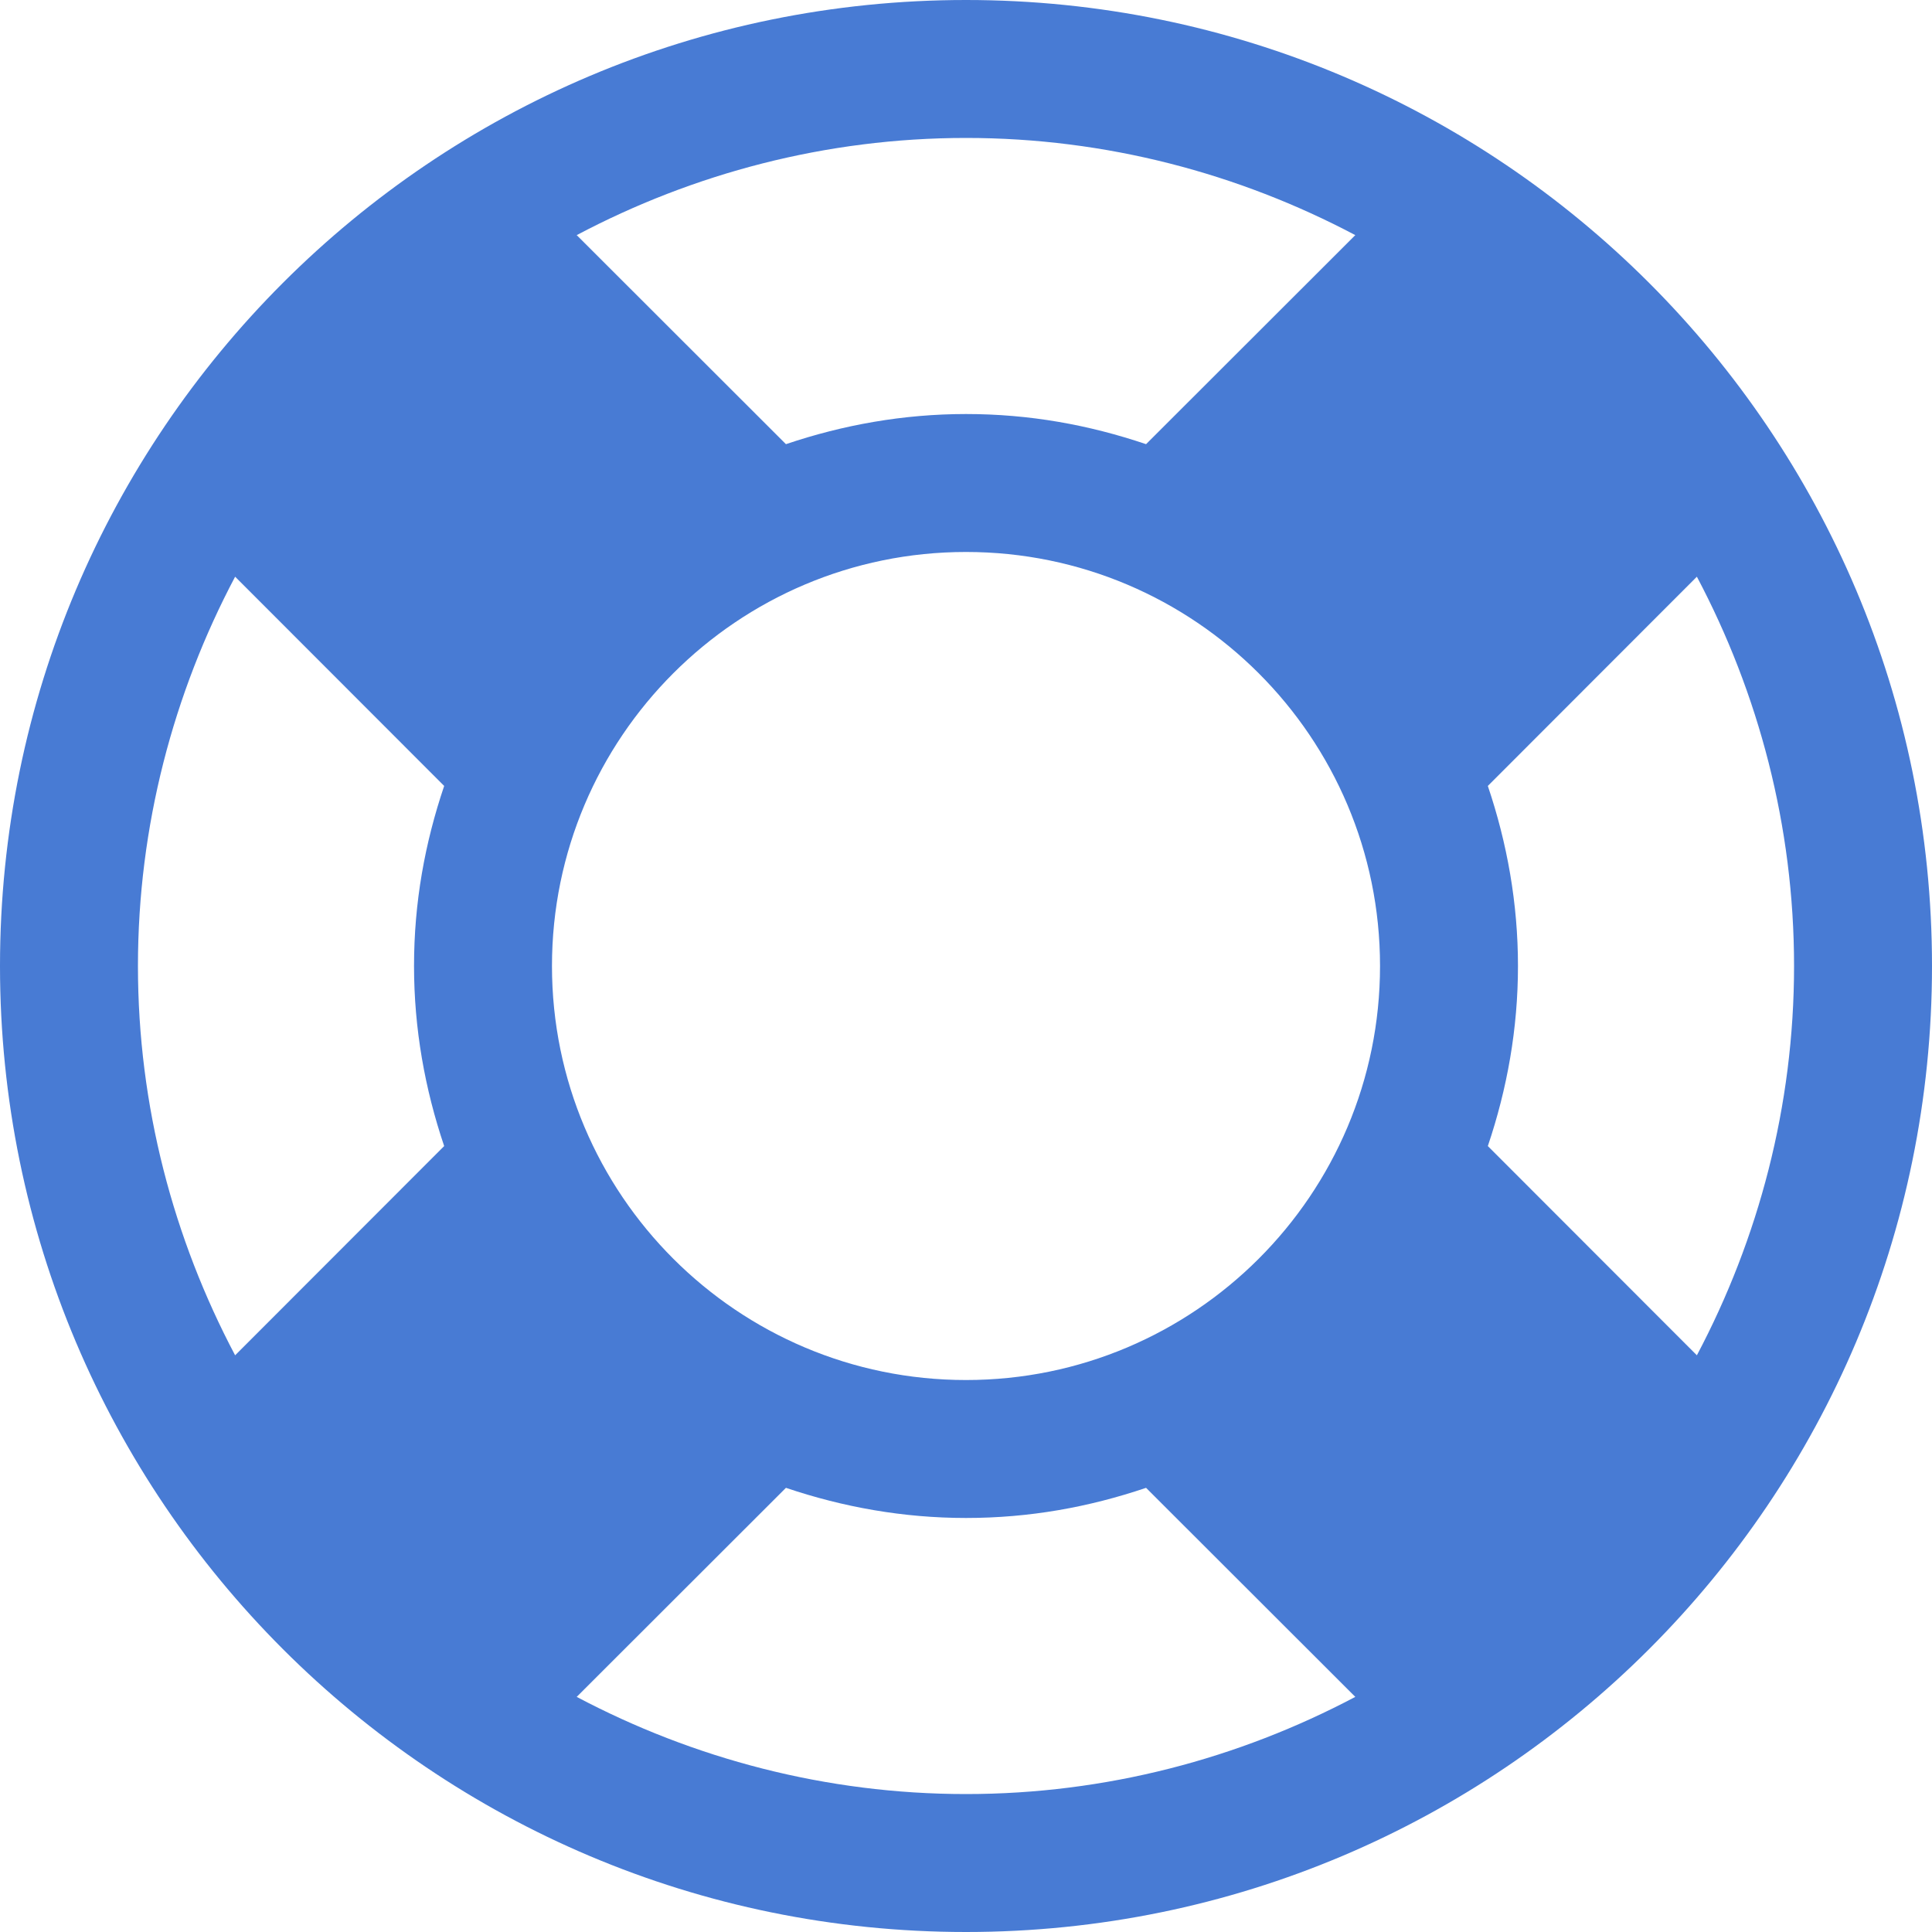
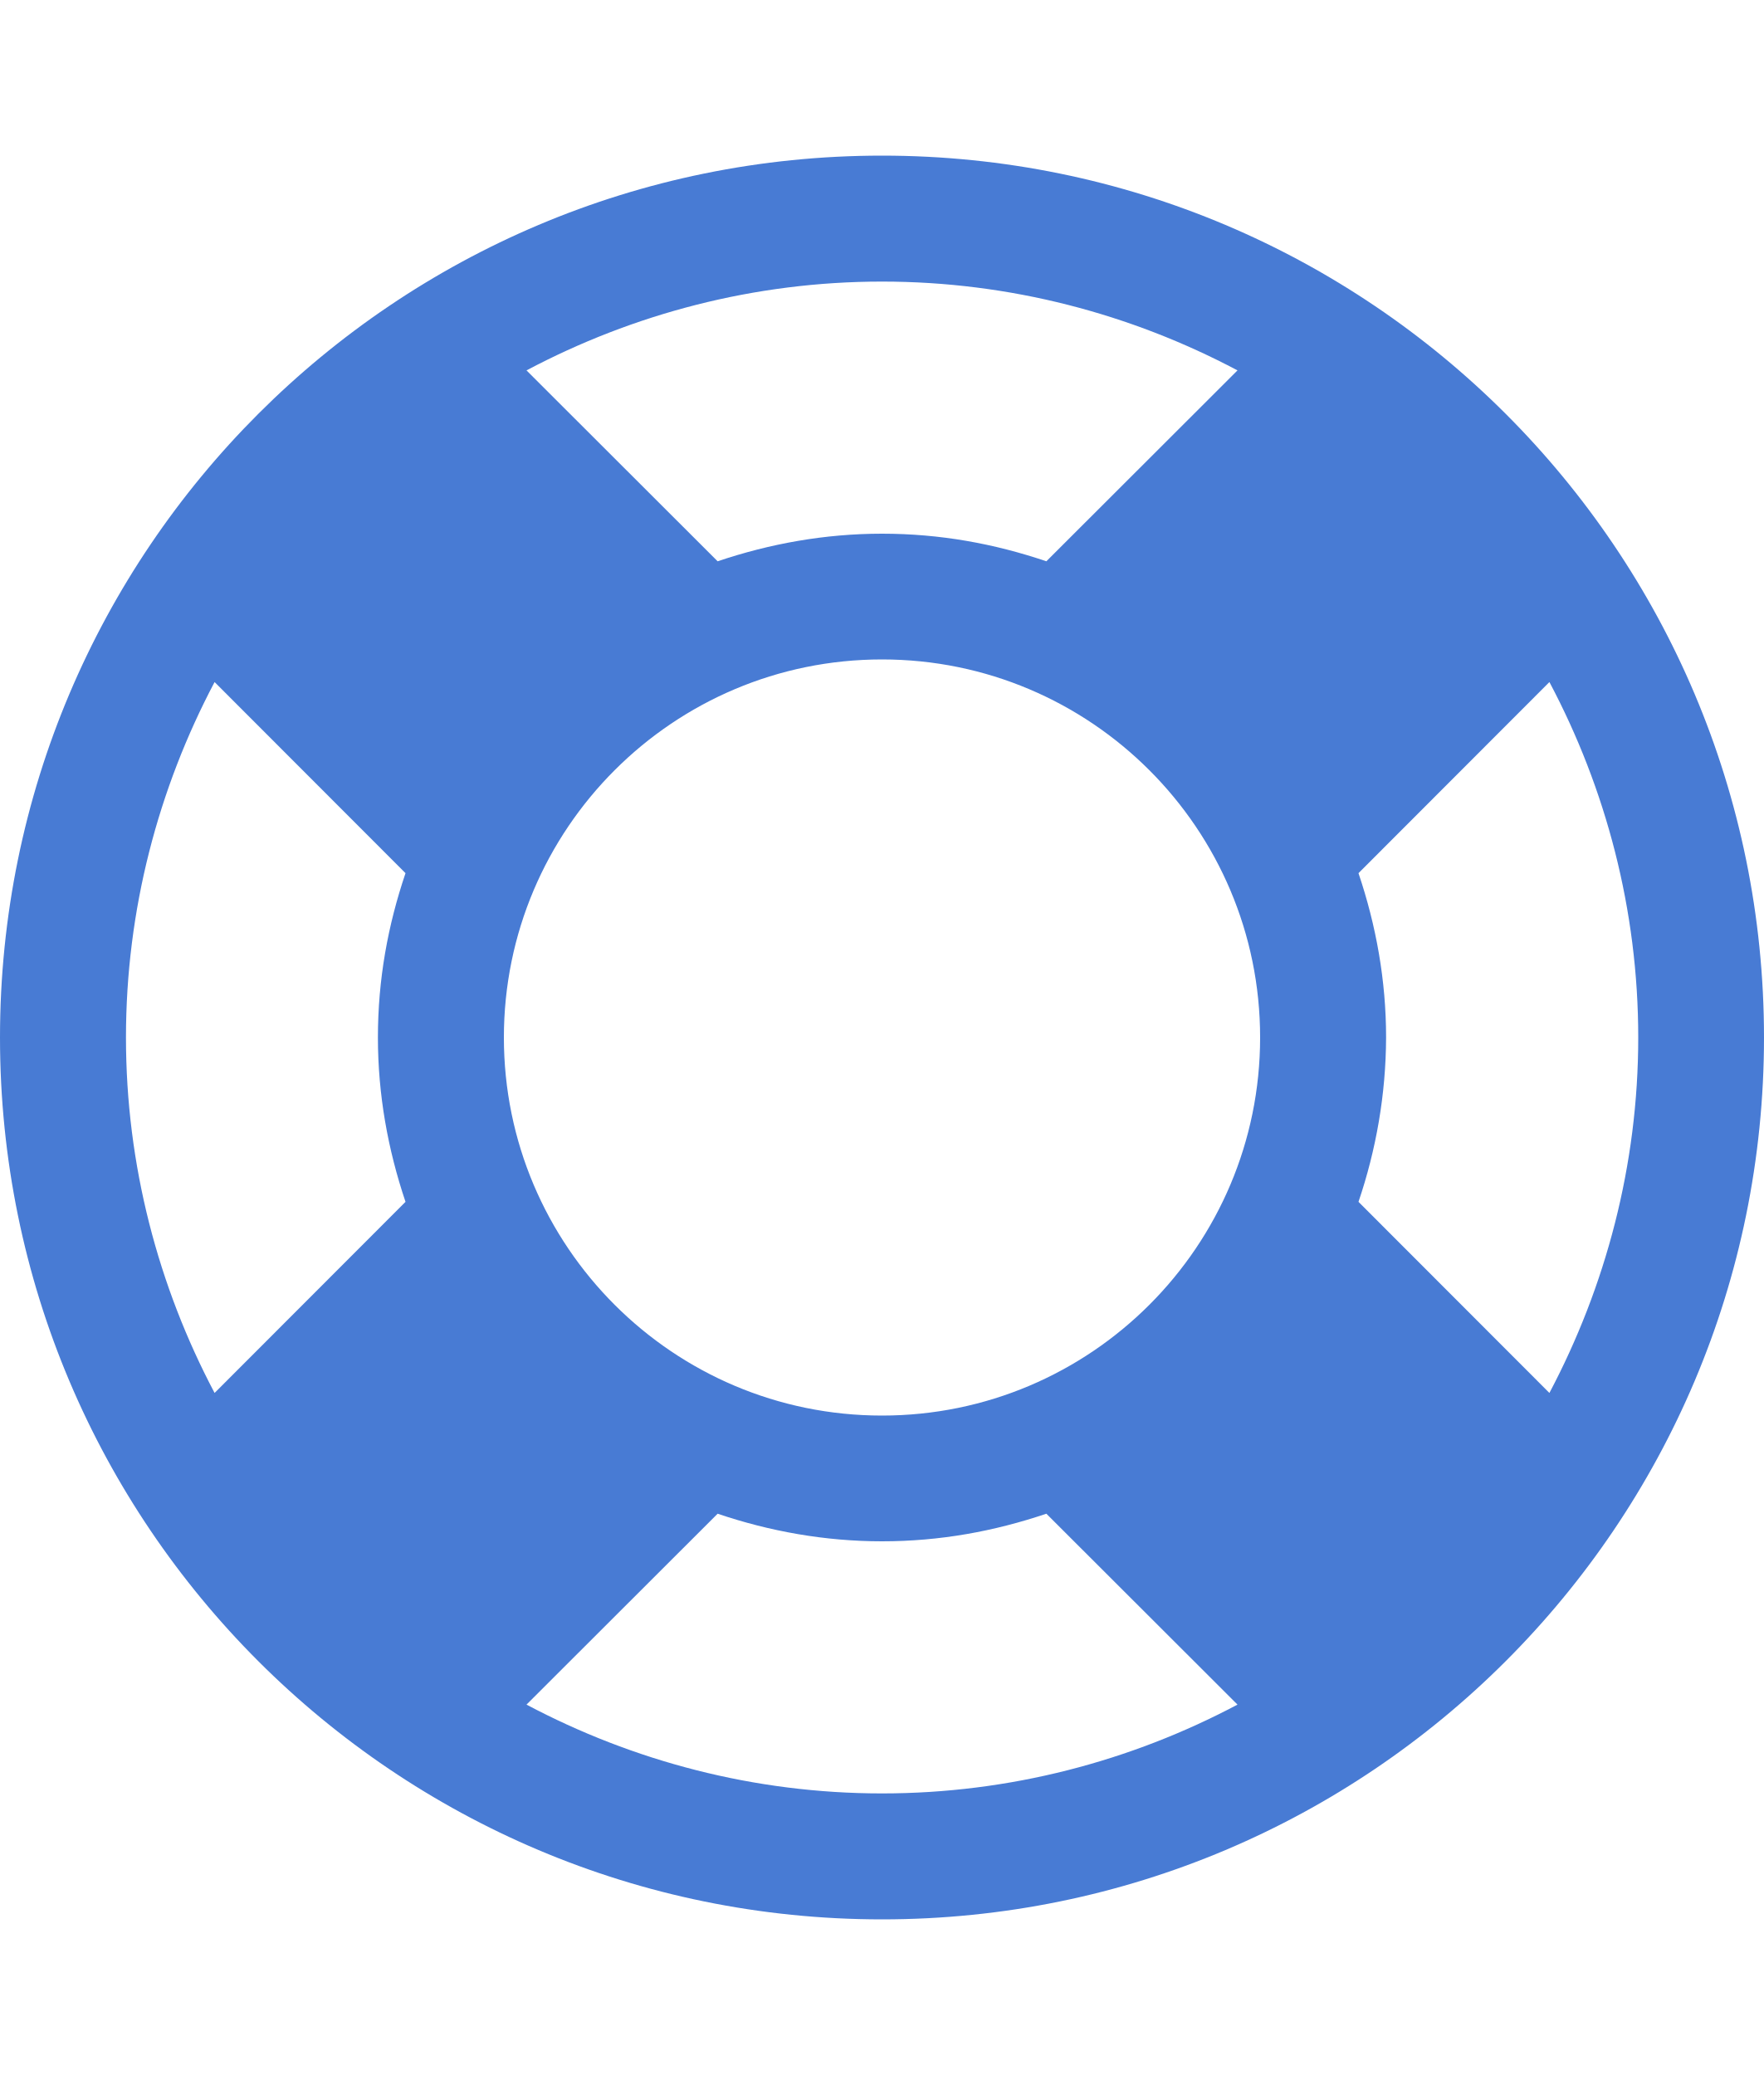
- <svg xmlns="http://www.w3.org/2000/svg" version="1.1" id="Calque_1" x="0px" y="0px" viewBox="0 0 1000 1000" style="enable-background:new 0 0 1000 1000;" xml:space="preserve">
+ <svg xmlns="http://www.w3.org/2000/svg" version="1.1" id="Calque_1" x="0px" y="0px" viewBox="0 0 850 1000" style="enable-background:new 0 0 850 1000;" xml:space="preserve">
  <style type="text/css">
	.st0{fill:#487BD4;}
</style>
-   <path class="st0" d="M500,0c276.2,0,500,223.8,500,500s-223.8,500-500,500S0,776.2,0,500S223.8,0,500,0z M500,71.4  c-72.5,0-141.2,18.4-201.5,50.3l108.3,108.2c29.6-10,60.8-15.6,93.2-15.6c32.9,0,63.6,5.6,93.2,15.6l108.3-108.2  C641.2,89.8,572.5,71.4,500,71.4z M121.7,701.5l108.2-108.3c-10-29.6-15.6-60.8-15.6-93.2c0-32.9,5.6-63.6,15.6-93.2L121.7,298.5  c-31.9,60.3-50.3,129-50.3,201.5S89.8,641.2,121.7,701.5z M500,928.6c72.5,0,141.2-18.4,201.5-50.3L593.2,770.1  c-29.6,10-60.3,15.6-93.2,15.6c-32.4,0-63.6-5.6-93.2-15.6L298.5,878.3C358.8,910.2,427.5,928.6,500,928.6z M500,714.3  c118.3,0,214.3-96,214.3-214.3s-96-214.3-214.3-214.3s-214.3,96-214.3,214.3S381.7,714.3,500,714.3z M770.1,593.2l108.2,108.3  c31.9-60.3,50.3-129,50.3-201.5s-18.4-141.2-50.3-201.5L770.1,406.8c10,29.6,15.6,60.8,15.6,93.2S780.1,563.6,770.1,593.2z" />
+   <path class="st0" d="M425,75c234.8,0,425,190.2,425,425S659.8,925,425,925S0,734.8,0,500S190.2,75,425,75z M425,135.7  c-61.6,0-120,15.6-171.3,42.8l92.1,92c25.2-8.5,51.7-13.3,79.2-13.3c28,0,54.1,4.8,79.2,13.3l92.1-92  C545,151.3,486.6,135.7,425,135.7z M103.4,671.3l92-92.1c-8.5-25.2-13.3-51.7-13.3-79.2c0-28,4.8-54.1,13.3-79.2l-92-92.1  C76.3,380,60.7,438.4,60.7,500S76.3,620,103.4,671.3z M425,864.3c61.6,0,120-15.6,171.3-42.8l-92.1-92  c-25.2,8.5-51.3,13.3-79.2,13.3c-27.5,0-54.1-4.8-79.2-13.3l-92.1,92C305,848.7,363.4,864.3,425,864.3z M425,682.2  c100.6,0,182.2-81.6,182.2-182.2S525.6,317.8,425,317.8S242.8,399.4,242.8,500S324.4,682.2,425,682.2z M654.6,579.2l92,92.1  c27.1-51.3,42.8-109.7,42.8-171.3s-15.6-120-42.8-171.3l-92,92.1c8.5,25.2,13.3,51.7,13.3,79.2C667.8,527.5,663.1,554.1,654.6,579.2  z" />
</svg>
